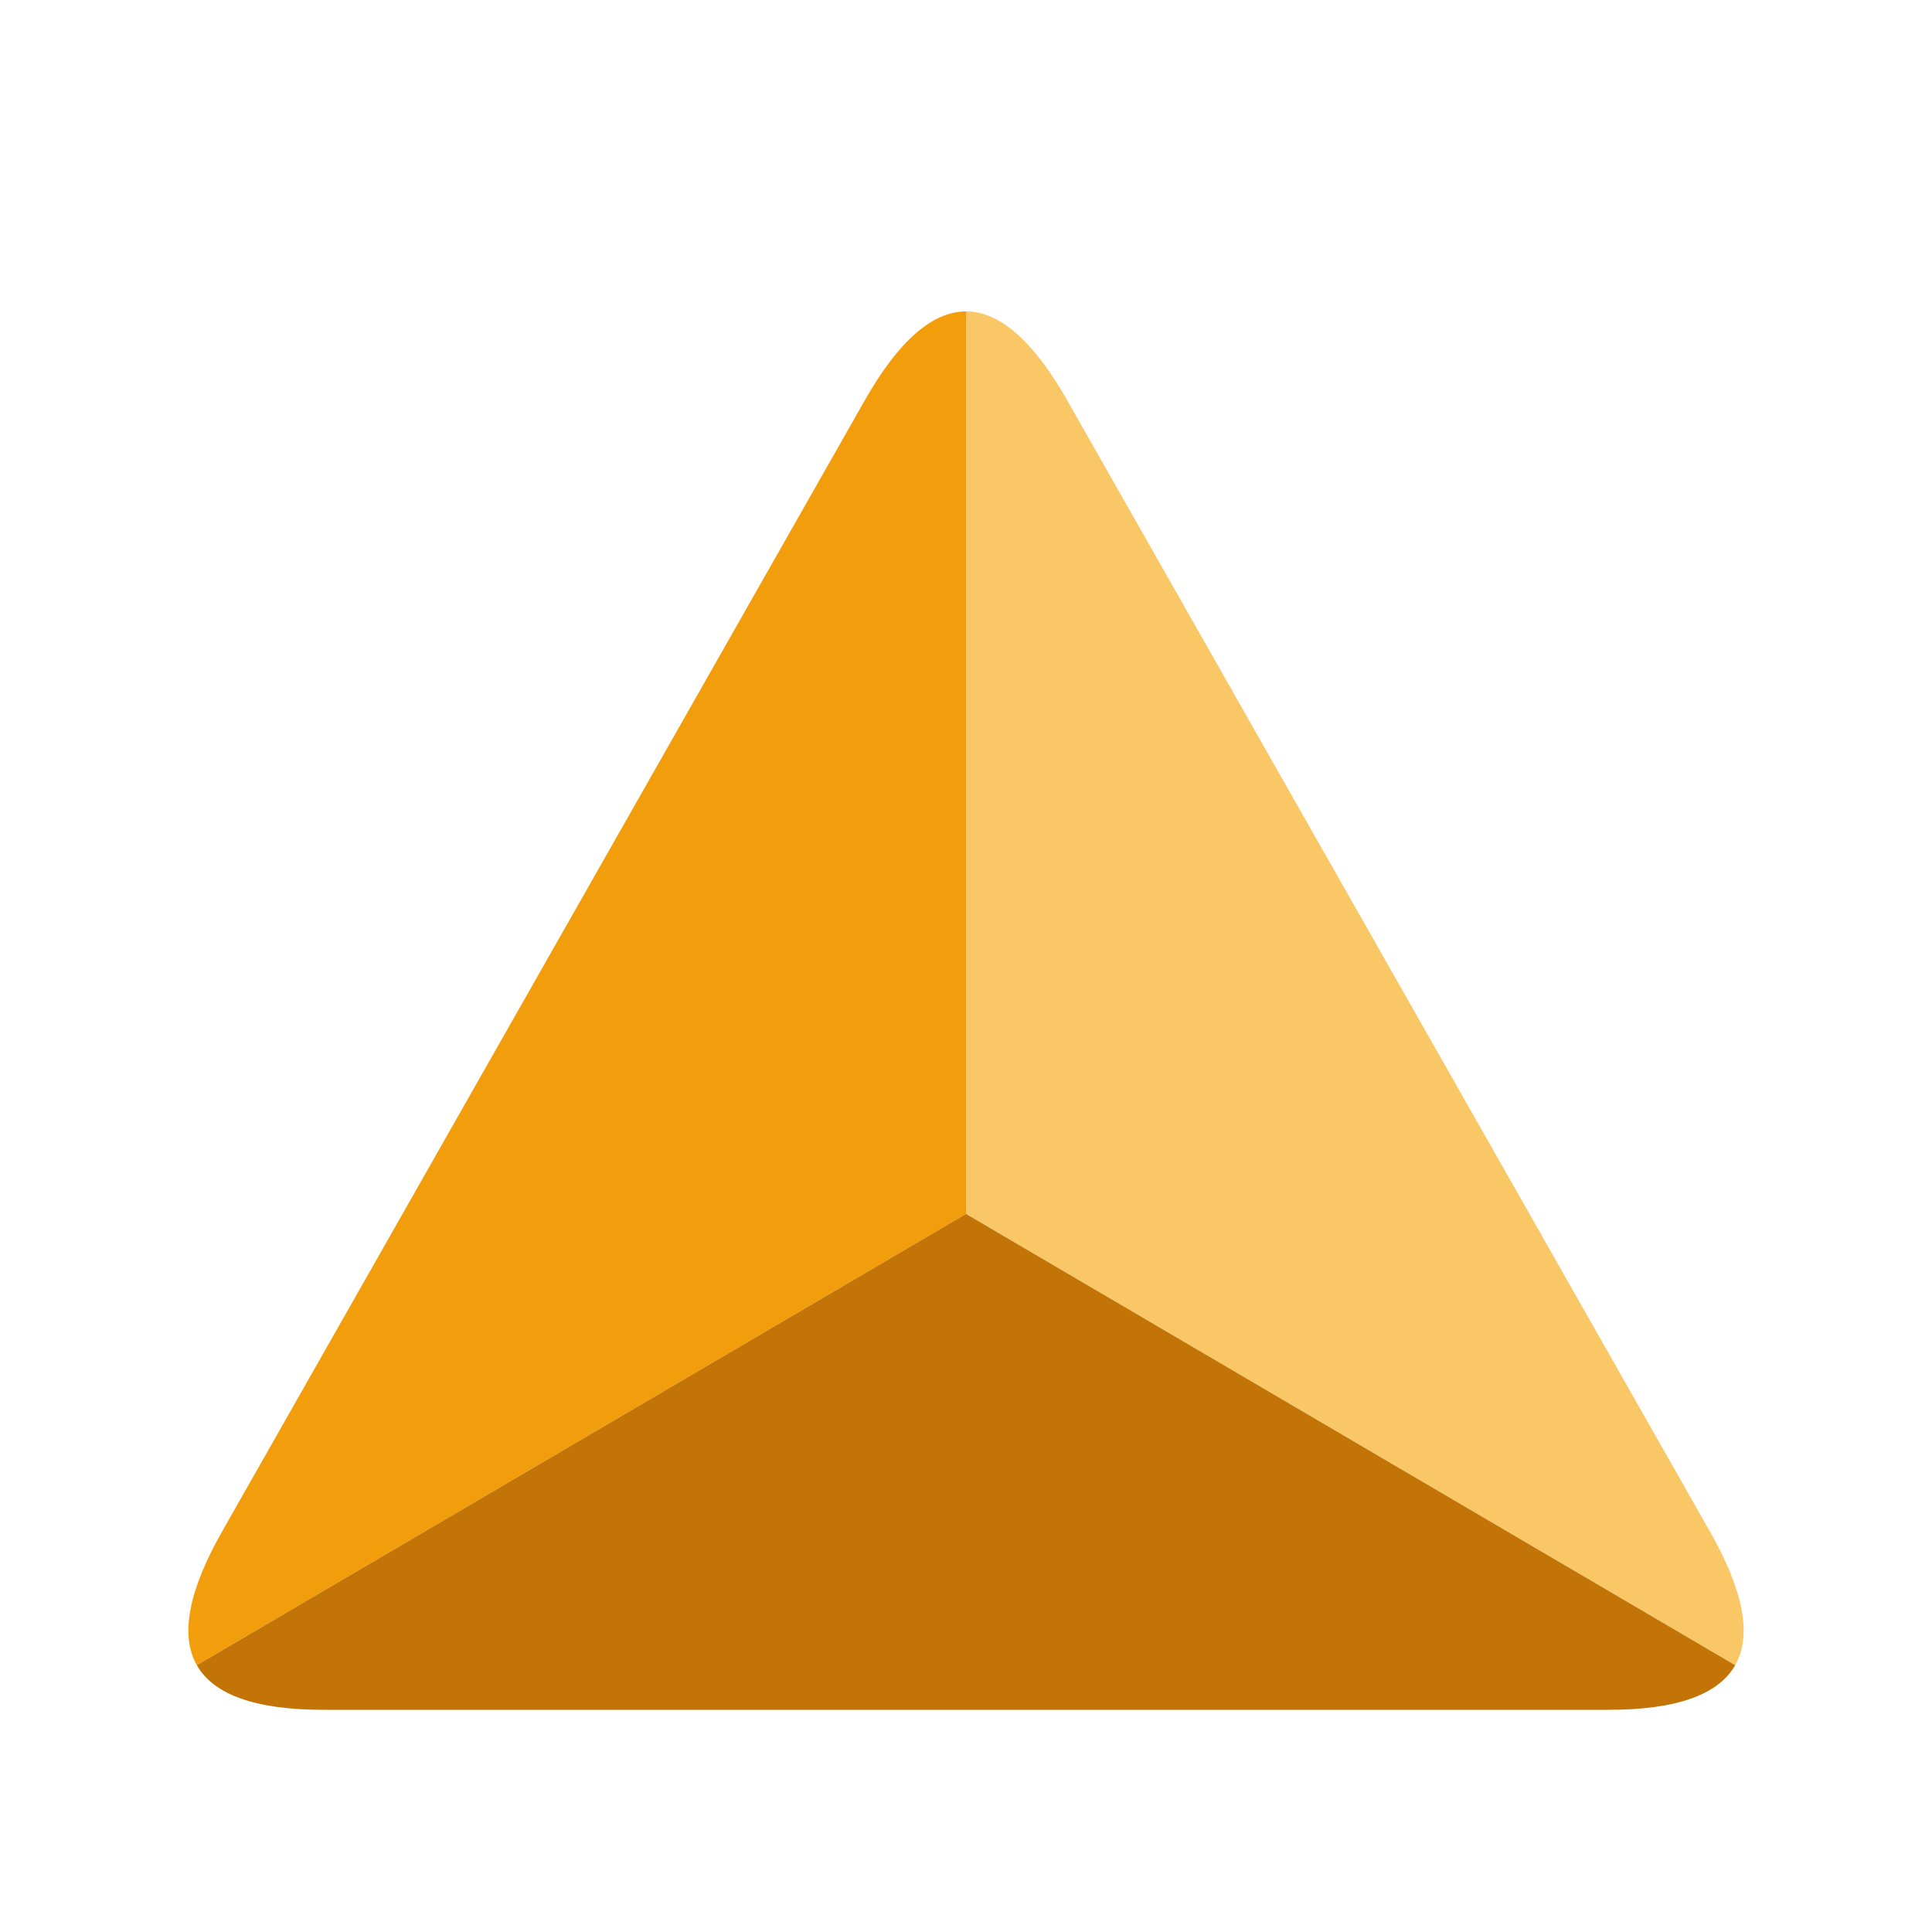
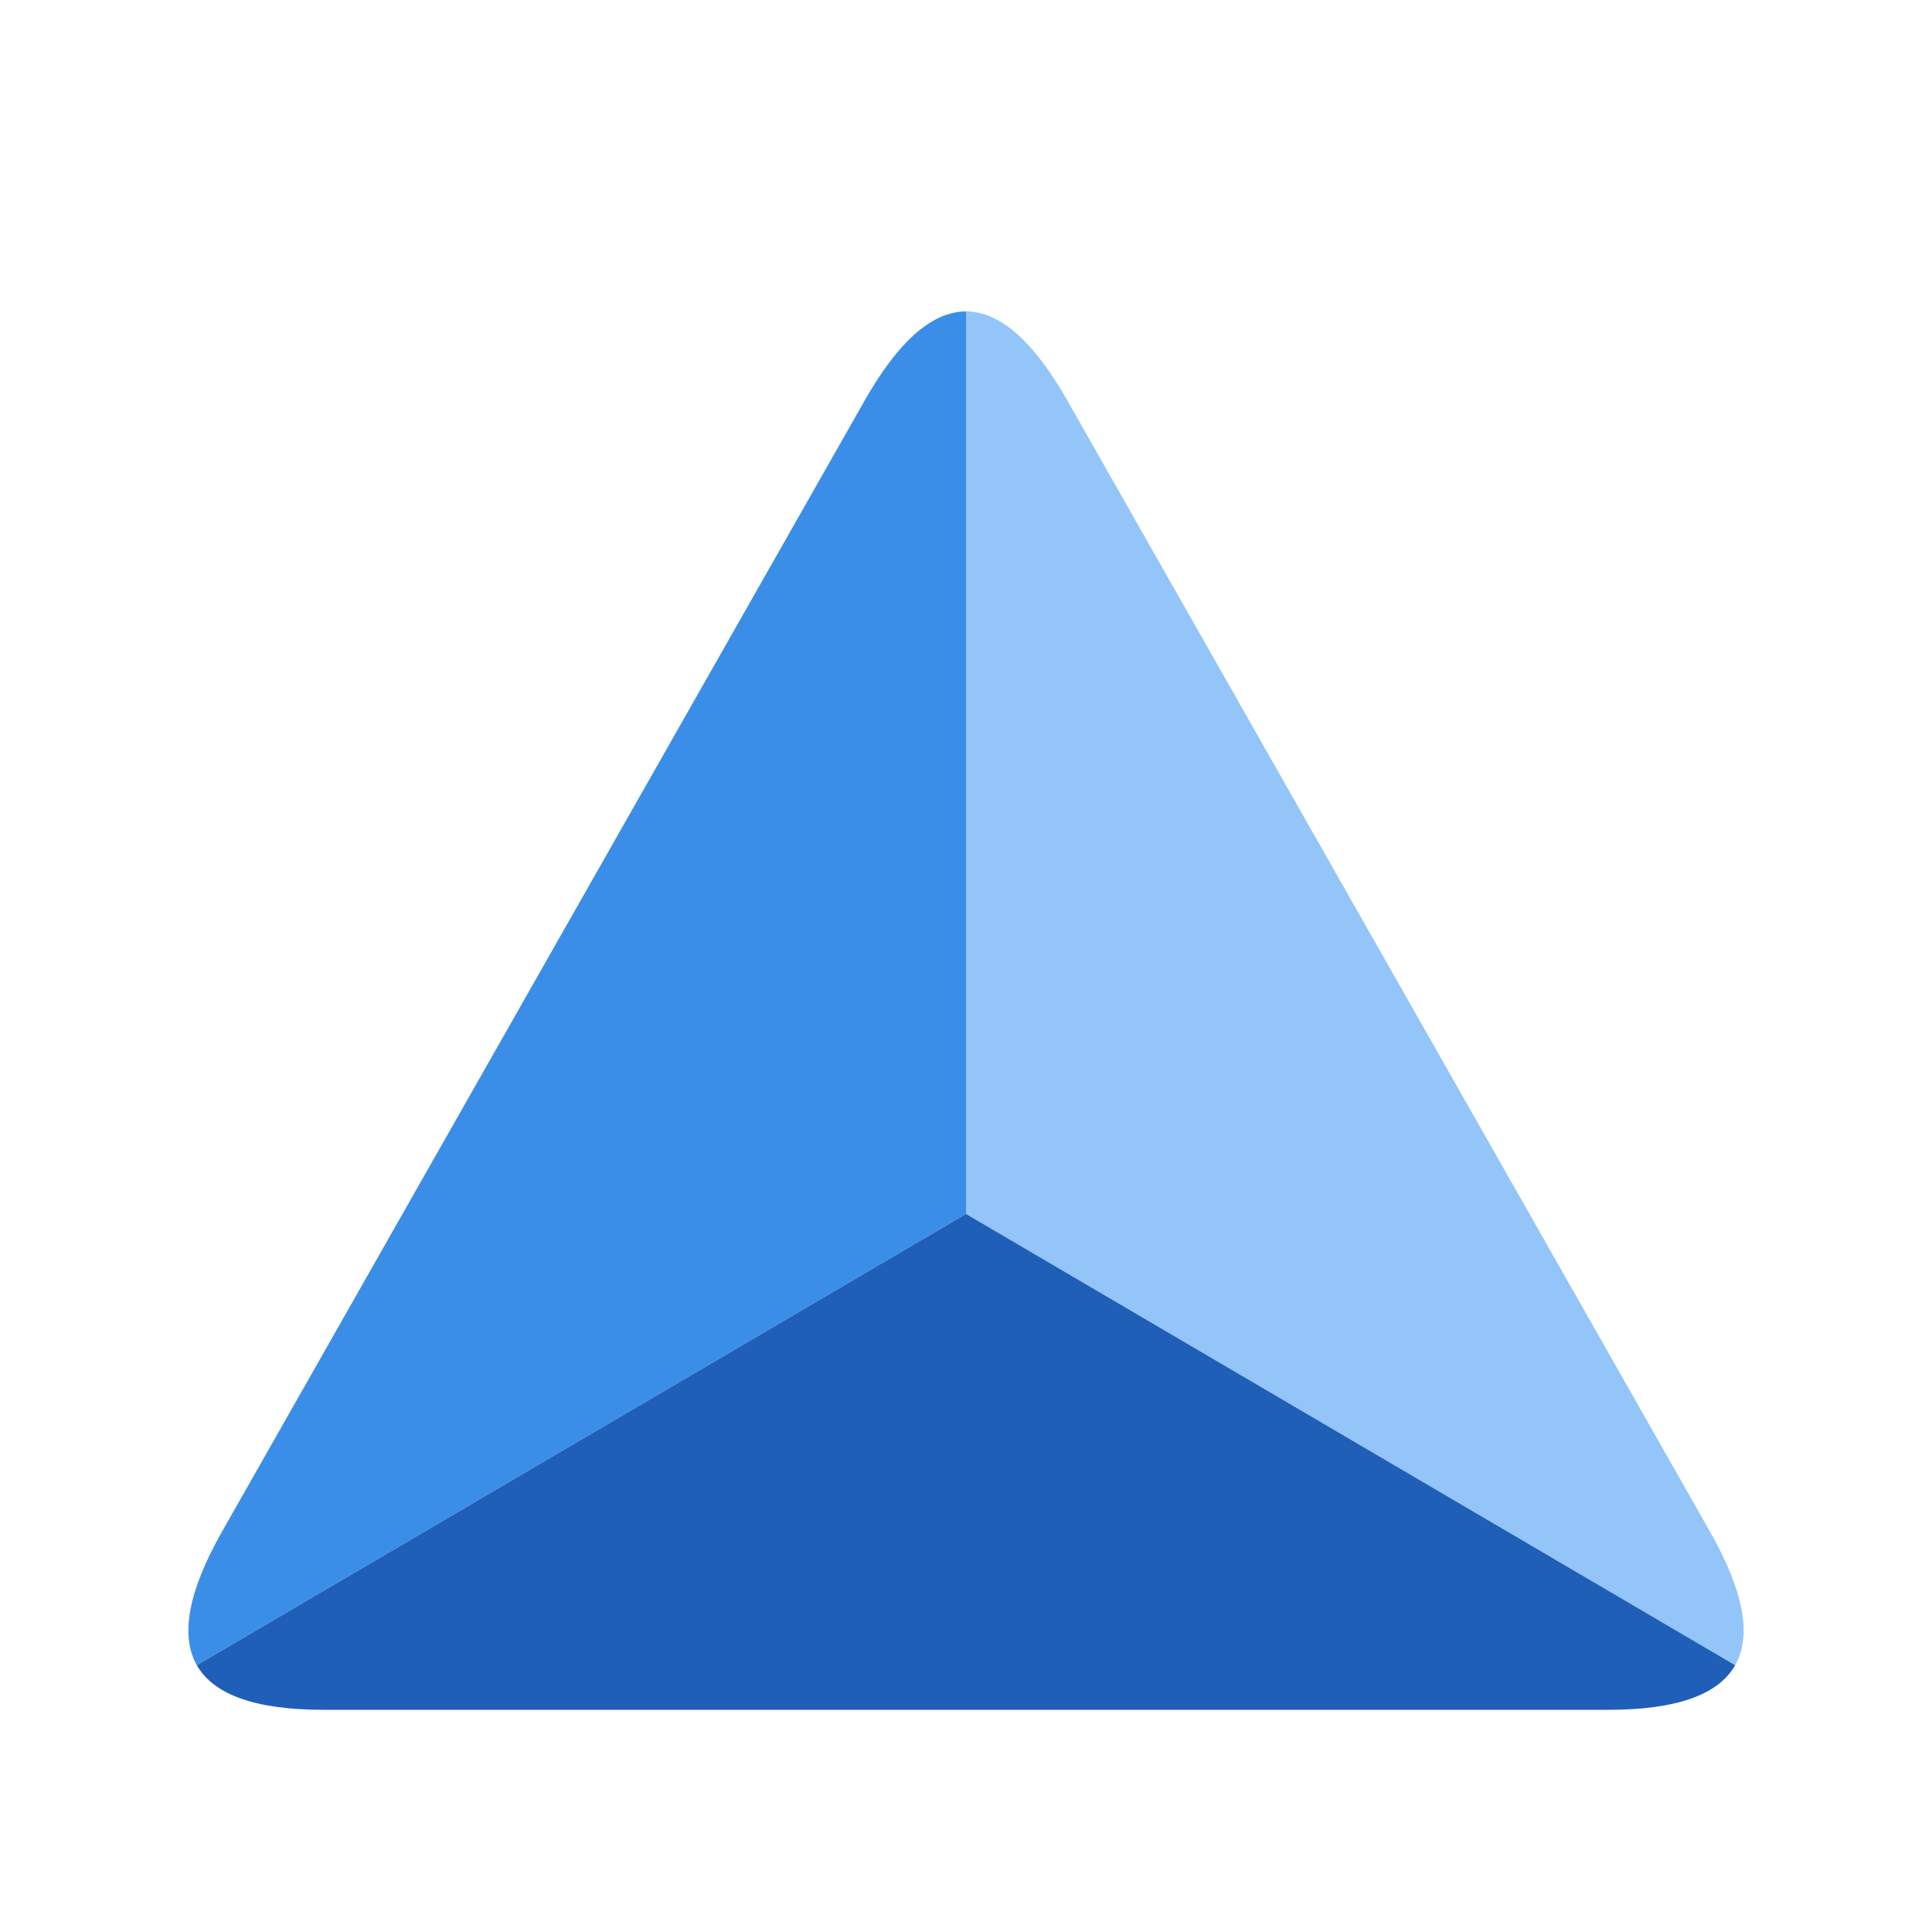
<svg xmlns="http://www.w3.org/2000/svg" viewBox="0 0 256 256" width="256" height="256">
  <defs>
    <clipPath id="facet">
      <path d="M114.56,53.09 Q128.00,29.44 141.44,53.09 L226.56,202.91 Q240.00,226.56 213.12,226.56 L42.88,226.56 Q16.00,226.56 29.44,202.91 Z" />
    </clipPath>
  </defs>
  <g clip-path="url(#facet)">
-     <polygon points="128.00,29.44 16.00,226.56 128.00,160.85" fill="#f29e0c" />
-     <polygon points="128.00,29.44 240.00,226.56 128.00,160.85" fill="#f9c766" />
-     <polygon points="16.00,226.56 240.00,226.56 128.00,160.85" fill="#c27406" />
+     <polygon points="128.00,29.44 16.00,226.56 128.00,160.85" fill="#3b8ee8" />
+     <polygon points="128.00,29.44 240.00,226.56 128.00,160.85" fill="#93c5f8" />
+     <polygon points="16.00,226.56 240.00,226.56 128.00,160.85" fill="#1f5fb8" />
  </g>
</svg>
